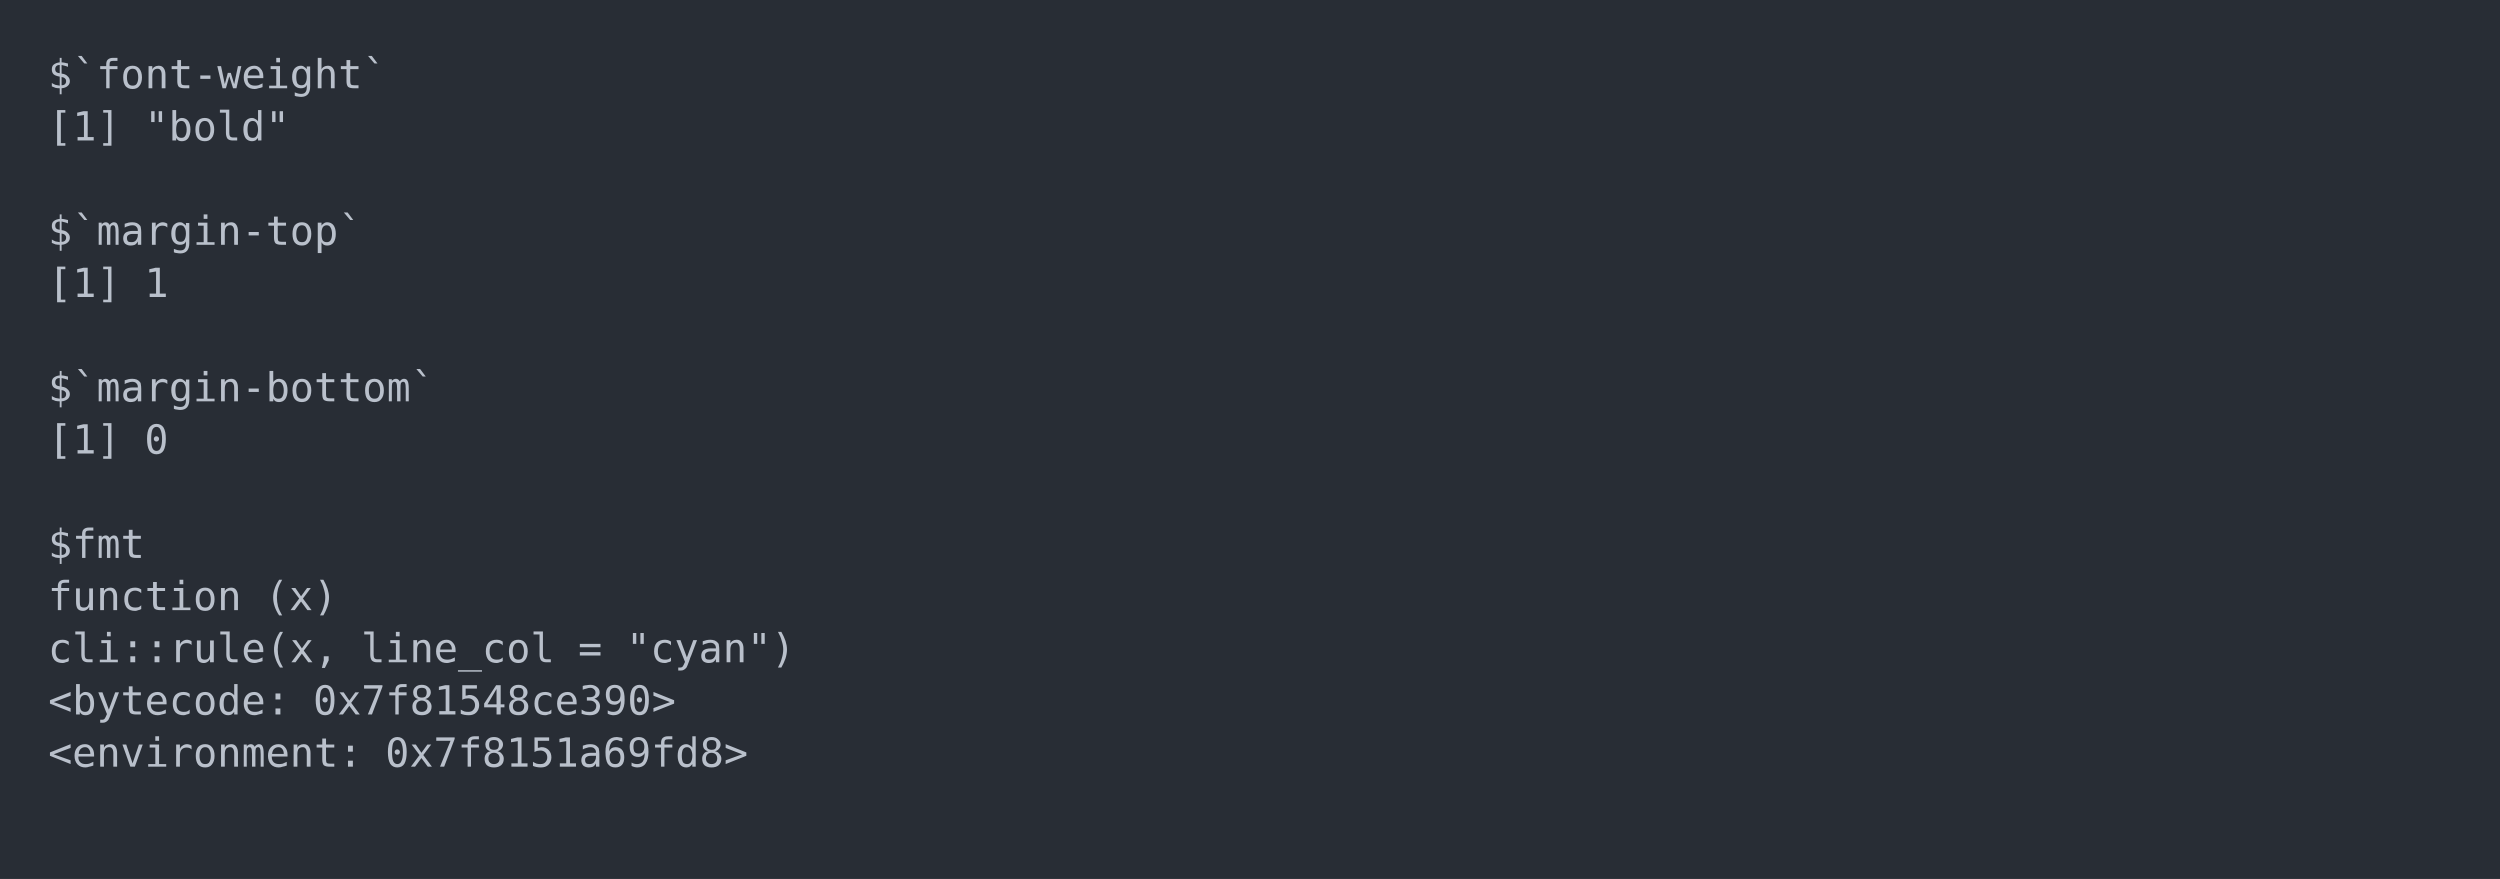
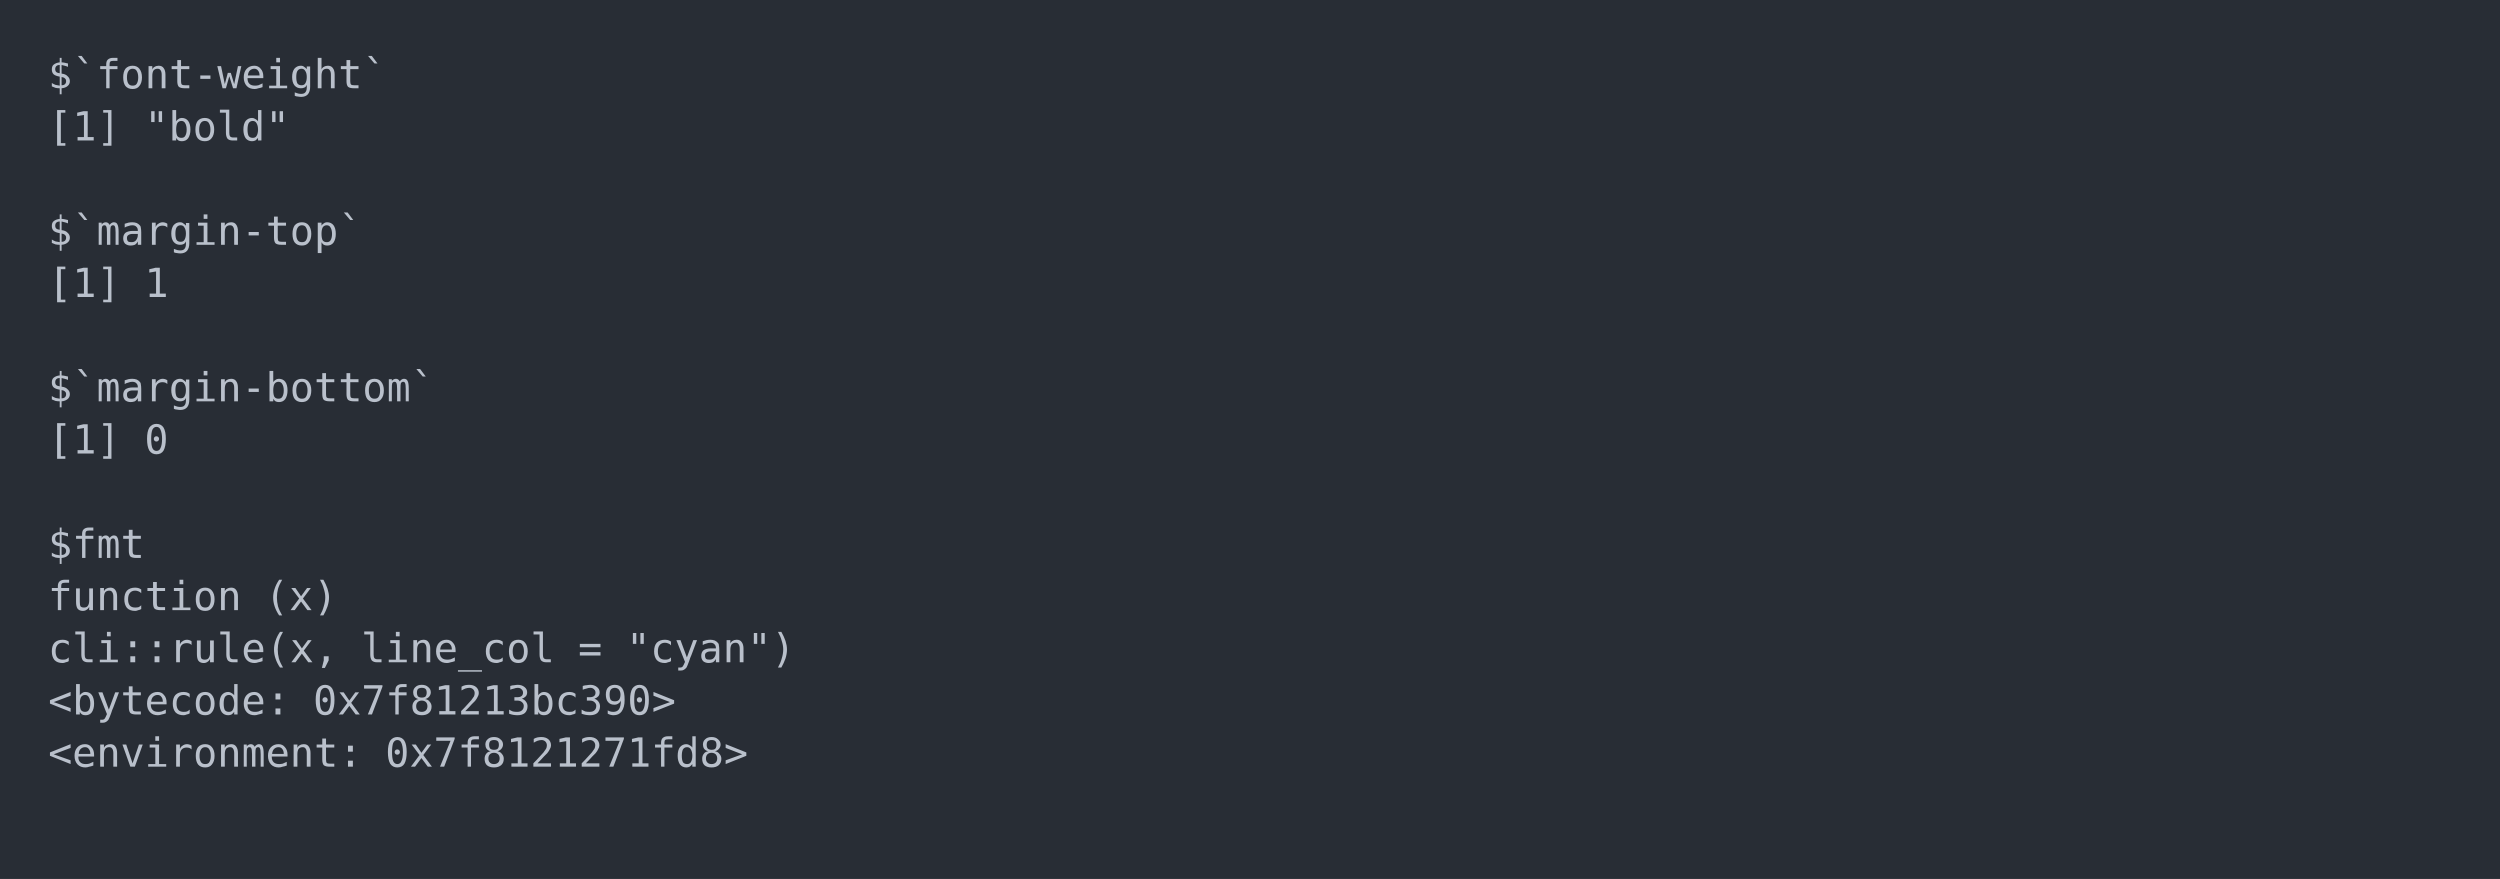
<svg xmlns="http://www.w3.org/2000/svg" xmlns:xlink="http://www.w3.org/1999/xlink" width="1040" height="365.65">
  <rect width="1040" height="365.65" rx="0" ry="0" class="a" />
  <svg height="325.65" viewBox="0 0 100 32.565" width="1000" x="20" y="20">
    <style>.a{fill:rgb(40,45,53)}.b{font-family:'Fira Code',Monaco,Consolas,Menlo,'Bitstream Vera Sans Mono','Powerline Symbols',monospace}.c{fill:transparent}.d{fill:rgb(185,192,203);white-space:pre}</style>
    <g font-family="'Fira Code',Monaco,Consolas,Menlo,'Bitstream Vera Sans Mono','Powerline Symbols',monospace" font-size="1.67" class="b">
      <defs>
        <symbol id="a">
          <rect height="16" width="100" x="0" y="0" class="c" />
        </symbol>
      </defs>
      <rect height="32.565" width="100" class="a" />
      <svg x="0" y="0" width="100">
        <svg x="0">
          <use xlink:href="#a" />
          <text x="0" y="1.67" class="d">$`font-weight`</text>
          <text x="0" y="3.841" class="d">[1]</text>
          <text x="4.008" y="3.841" class="d">"bold"</text>
          <text x="0" y="8.183" class="d">$`margin-top`</text>
          <text x="0" y="10.354" class="d">[1]</text>
          <text x="4.008" y="10.354" class="d">1</text>
          <text x="0" y="14.696" class="d">$`margin-bottom`</text>
          <text x="0" y="16.867" class="d">[1]</text>
          <text x="4.008" y="16.867" class="d">0</text>
          <text x="0" y="21.209" class="d">$fmt</text>
          <text x="0" y="23.38" class="d">function</text>
          <text x="9.018" y="23.38" class="d">(x)</text>
          <text x="0" y="25.551" class="d">cli::rule(x,</text>
          <text x="13.026" y="25.551" class="d">line_col</text>
          <text x="22.044" y="25.551" class="d">=</text>
          <text x="24.048" y="25.551" class="d">"cyan")</text>
          <text x="0" y="27.722" class="d">&lt;bytecode:</text>
-           <text x="11.022" y="27.722" class="d">0x7f81548ce390&gt;</text>
+           <text x="11.022" y="27.722" class="d">0x7f81213bc390&gt;</text>
          <text x="0" y="29.893" class="d">&lt;environment:</text>
-           <text x="14.028" y="29.893" class="d">0x7f8151a69fd8&gt;</text>
+           <text x="14.028" y="29.893" class="d">0x7f8121271fd8&gt;</text>
        </svg>
      </svg>
    </g>
  </svg>
</svg>
